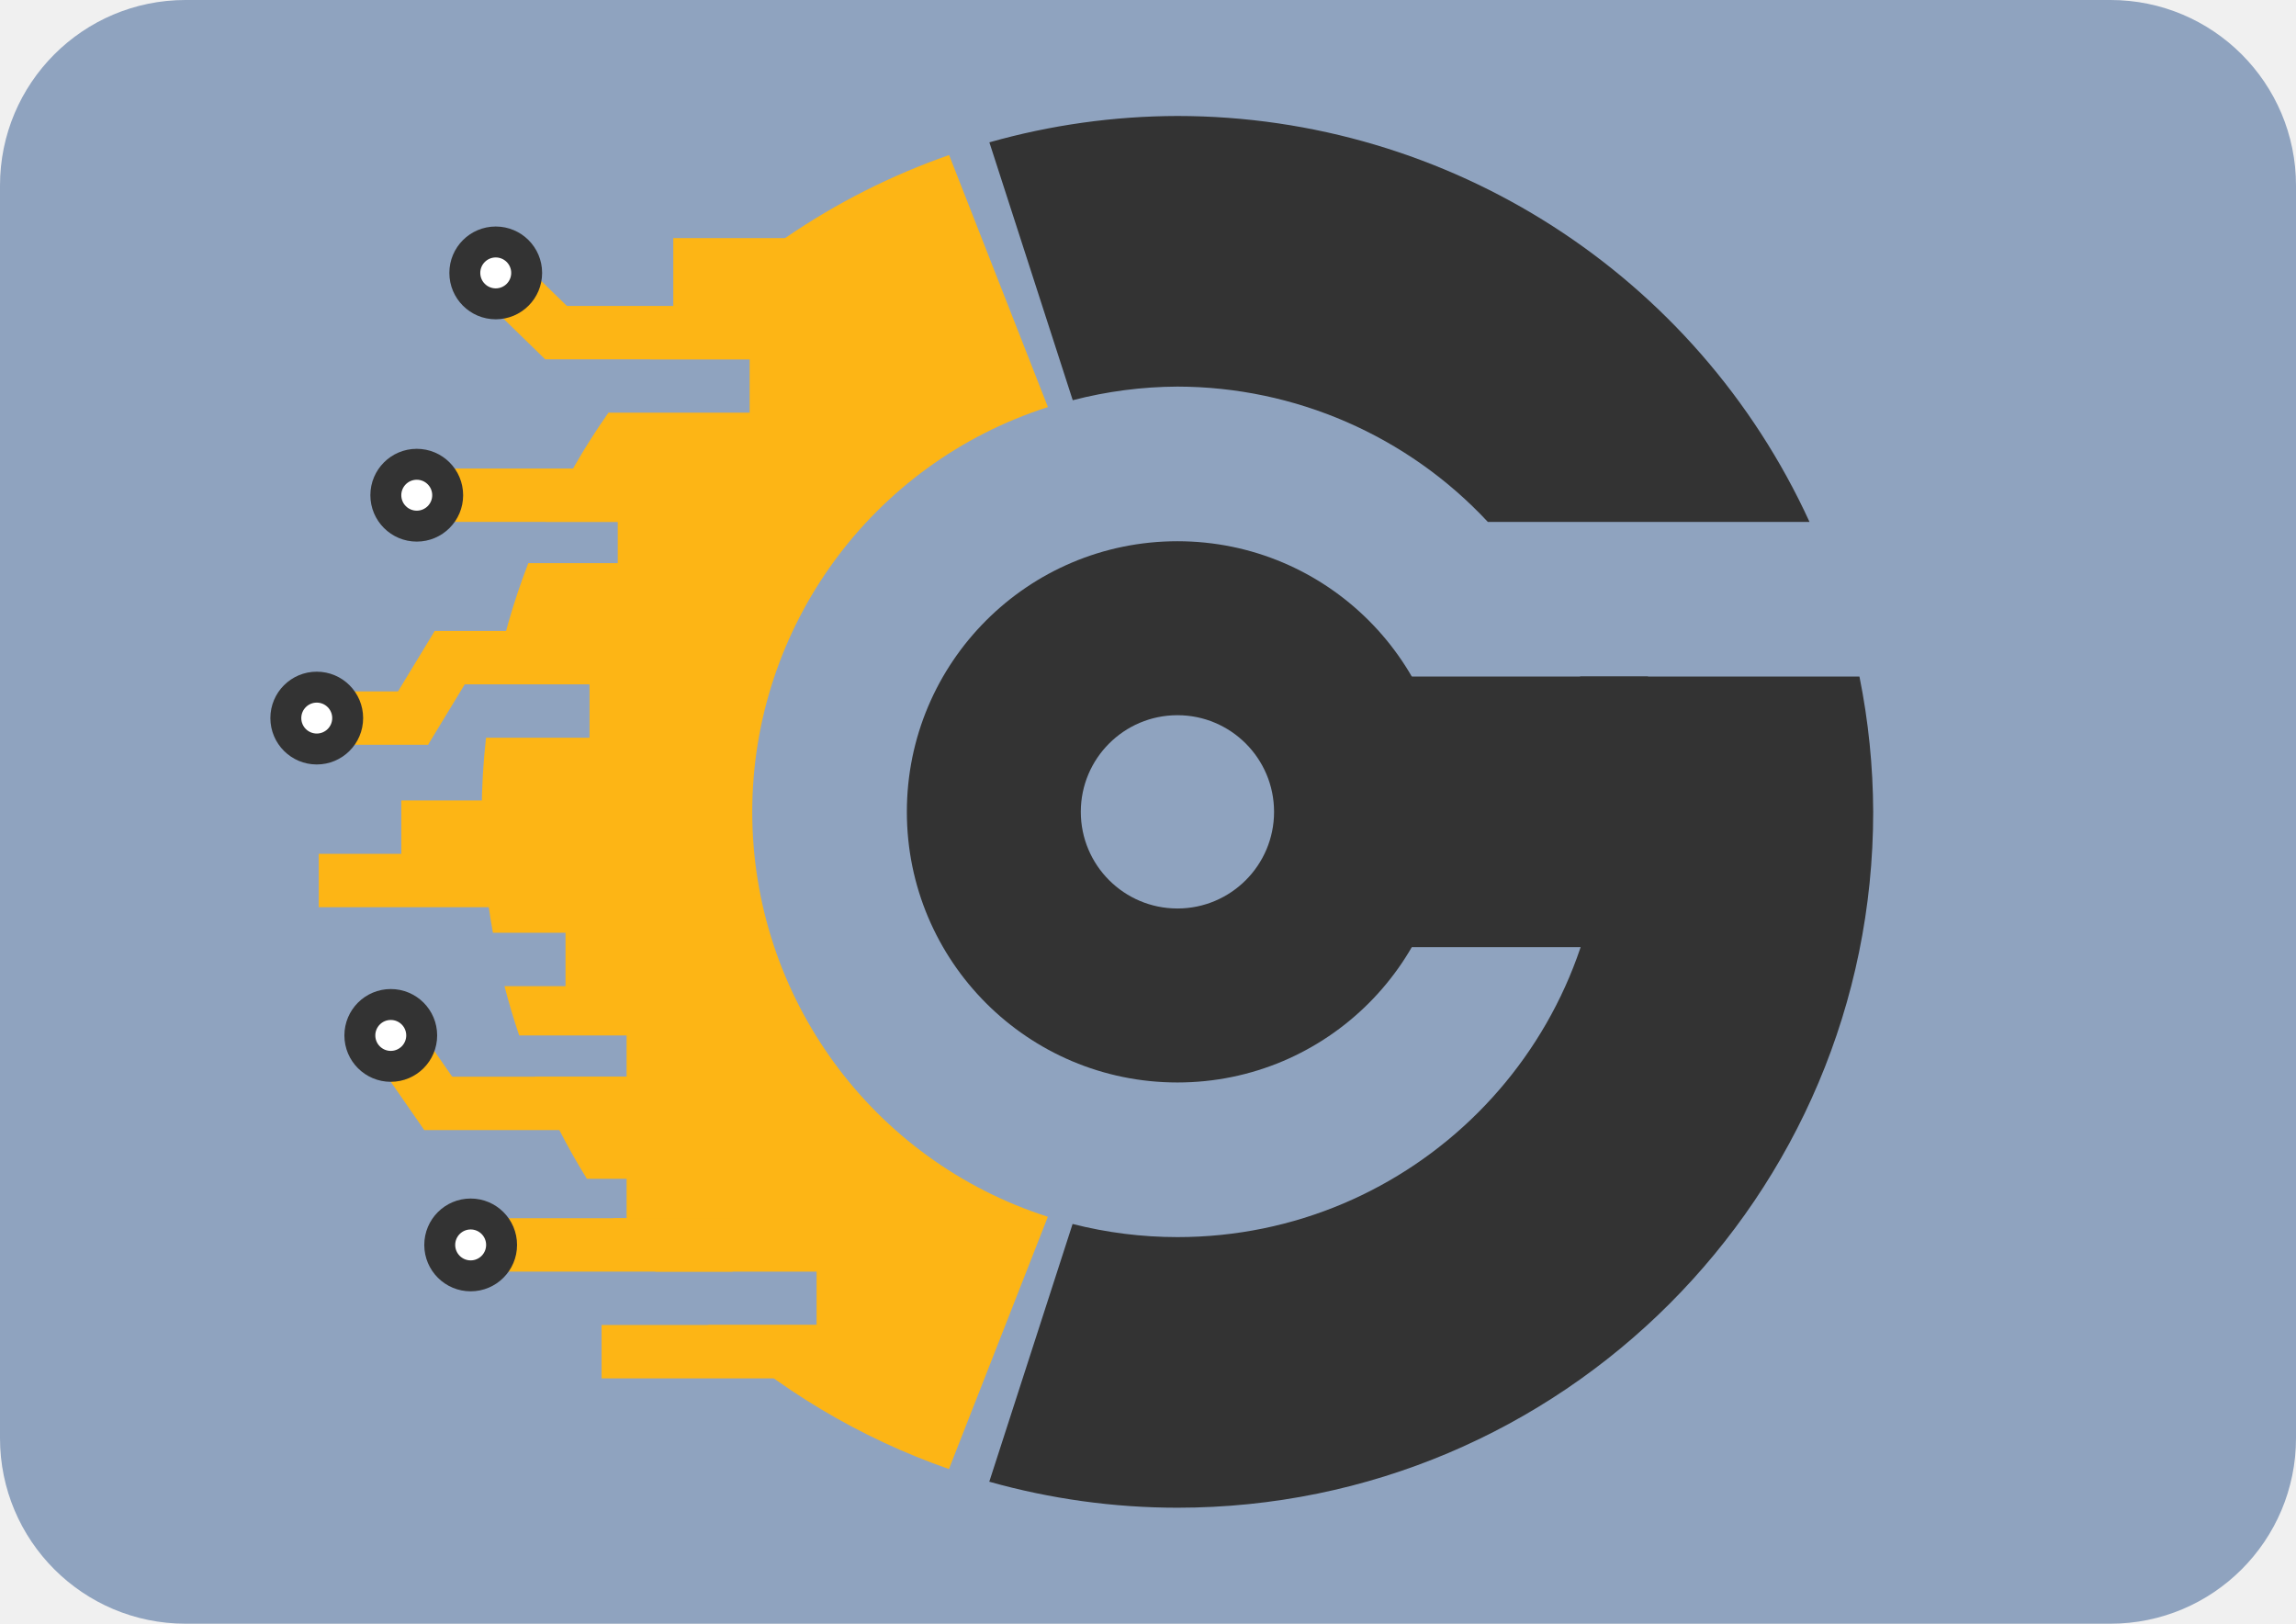
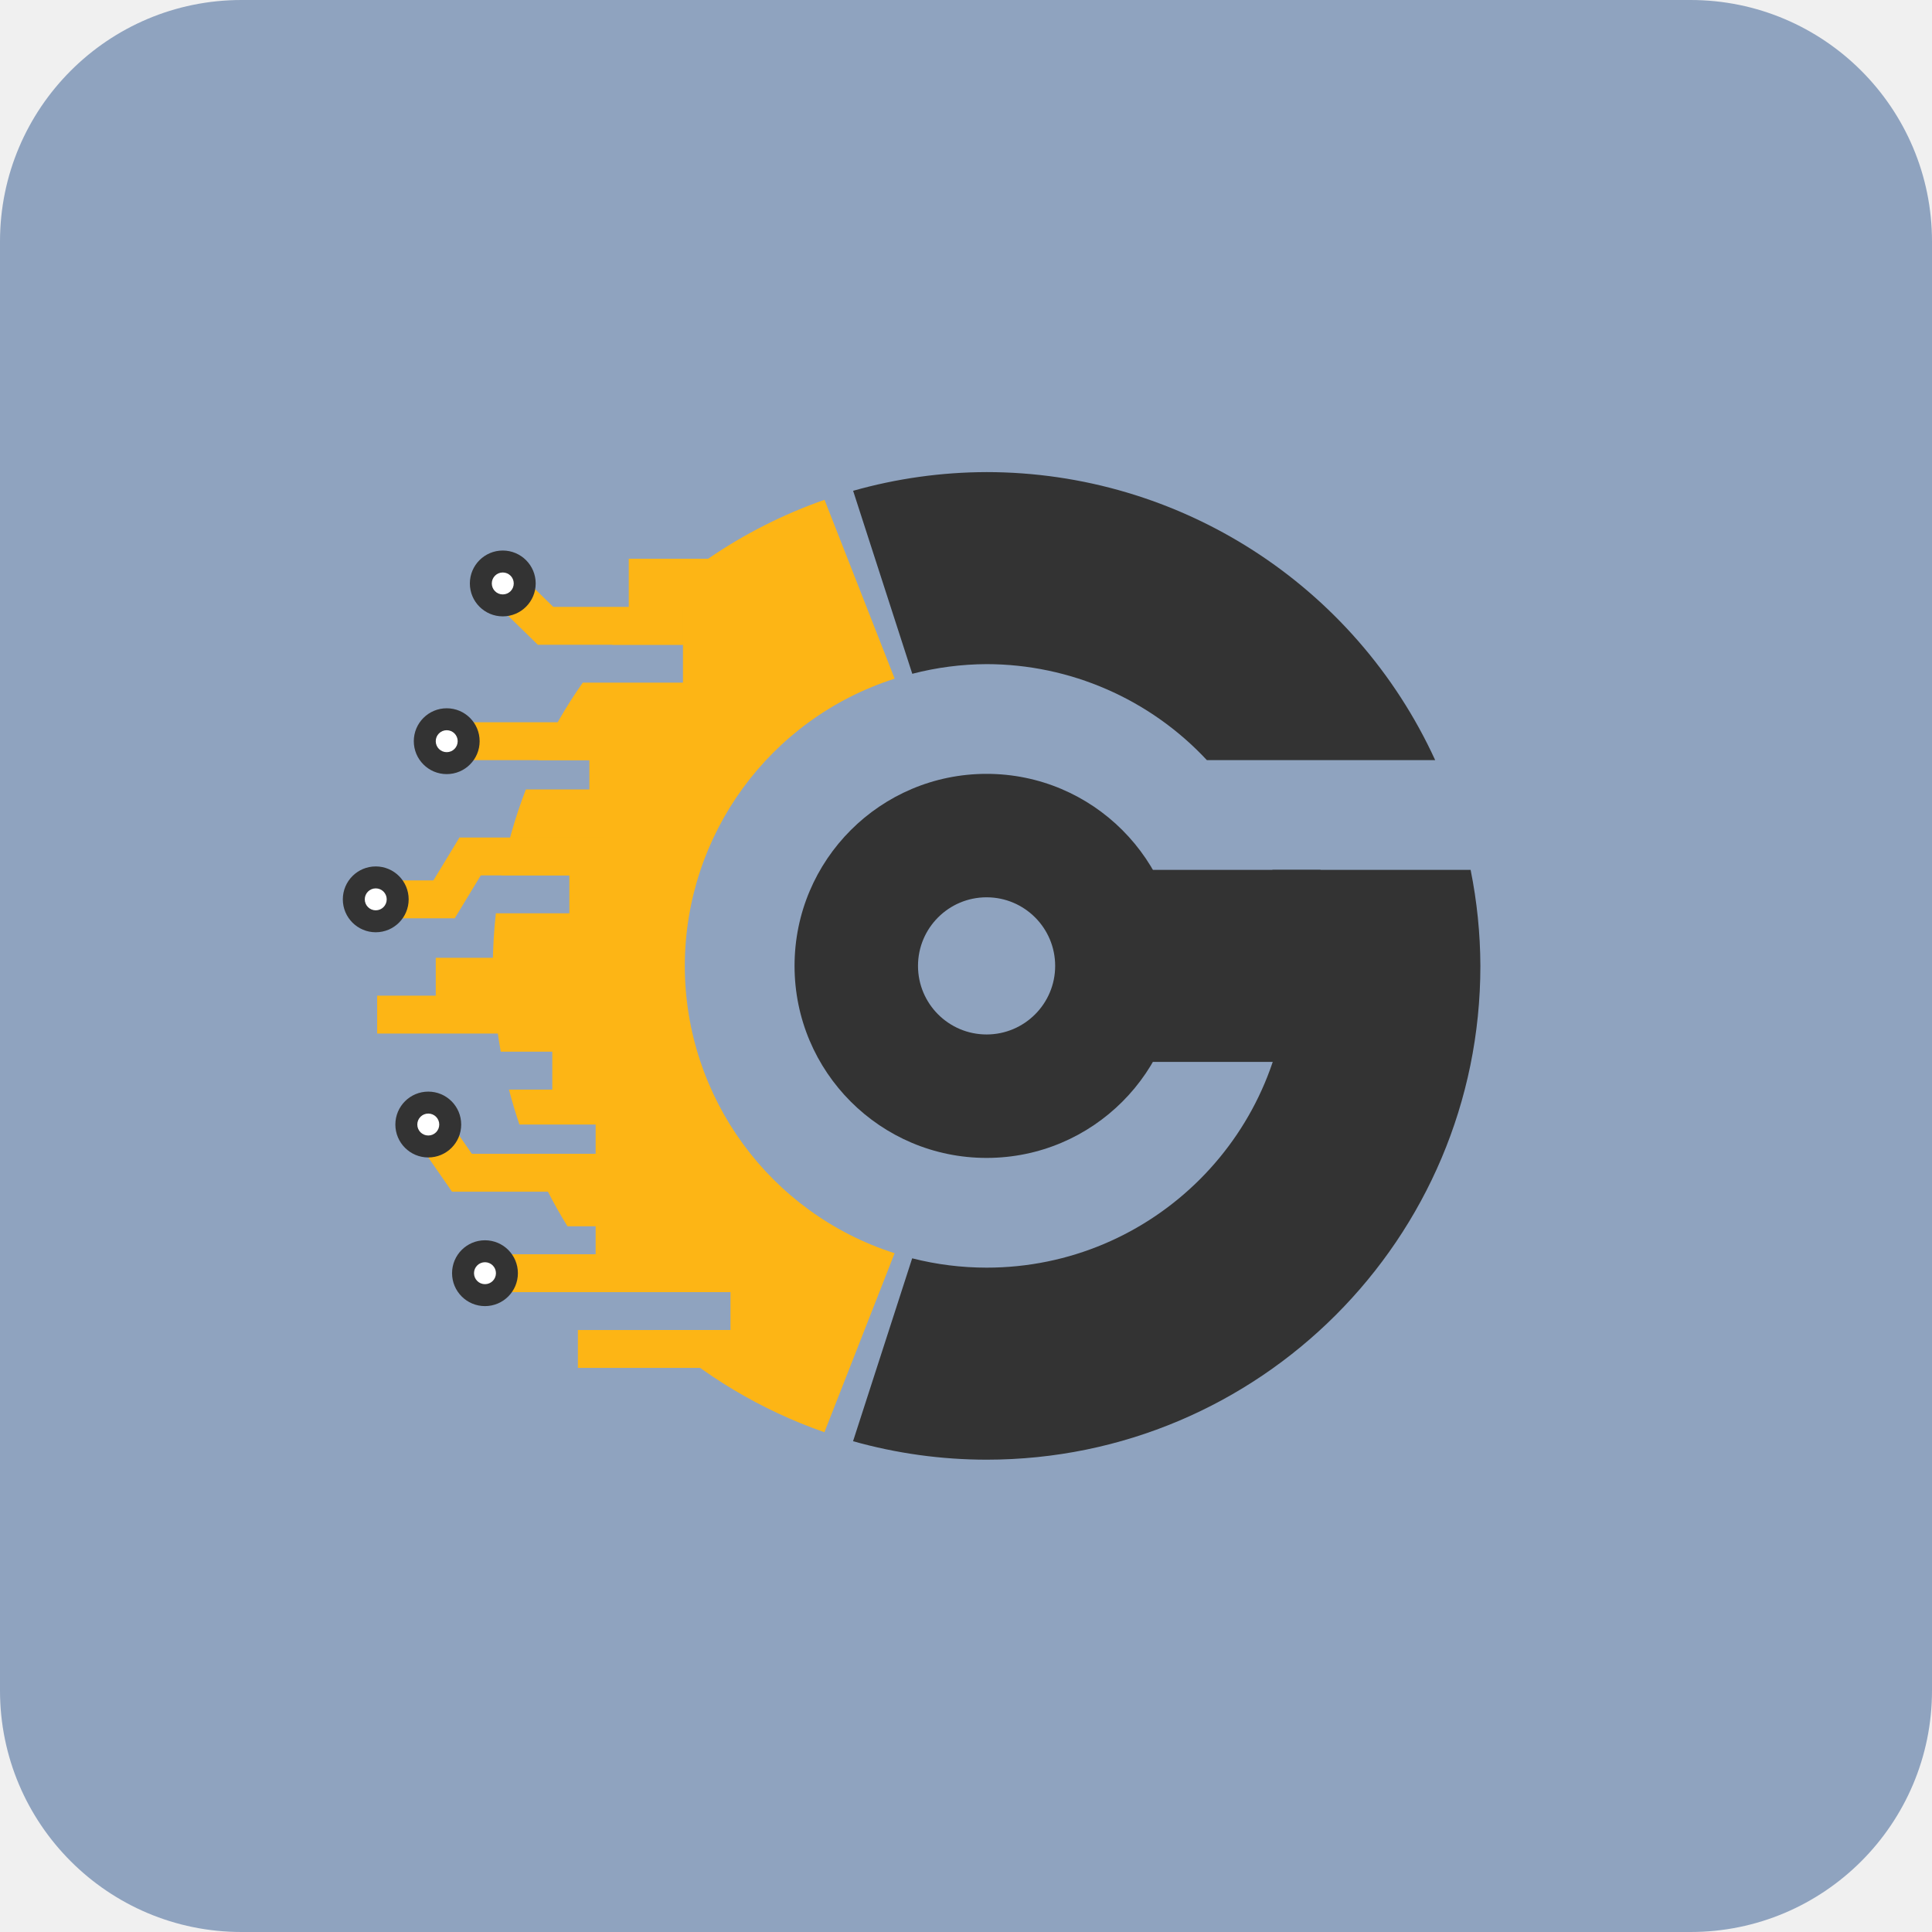
- <svg xmlns="http://www.w3.org/2000/svg" viewBox="0 0 297 210" role="img" aria-label="Favicon G">
-   <rect width="297" height="210" rx="24" fill="#8fa3bf" />
-   <path fill="#333333" d="m 204.389,87.499 a 55,55 0 0 1 2.918,17.501 55,55 0 0 1 -55,55 55,55 0 0 1 -13.562,-1.7 l -10.776,33.335 a 90,90 0 0 0 24.339,3.365 90,90 0 0 0 90,-90 90,90 0 0 0 -1.779,-17.501 z" />
-   <path fill="#fdb515" d="m 122.772,20.051 a 90,90 0 0 0 -38.667,26.422 h 12.863 v 6.903 H 78.704 a 90,90 0 0 0 -8.115,14.121 h 9.322 v 5.339 H 68.339 a 90,90 0 0 0 -4.468,15.672 h 12.389 v 6.904 H 62.87 a 90,90 0 0 0 -0.563,9.588 90,90 0 0 0 1.455,15.641 h 9.39 v 6.903 h -7.892 a 90,90 0 0 0 1.899,6.372 h 13.894 v 5.339 H 69.174 a 90,90 0 0 0 6.743,13.206 h 5.137 v 5.1 h -1.718 a 90,90 0 0 0 5.445,6.902 h 20.847 v 6.903 H 91.579 a 90,90 0 0 0 31.173,18.633 L 135.544,157.371 A 55,55 0 0 1 97.307,105 55,55 0 0 1 135.553,52.65 Z" />
-   <path fill="#333333" d="m 152.307,15 a 90,90 0 0 0 -24.325,3.409 l 10.782,33.353 a 55,55 0 0 1 13.543,-1.762 55,55 0 0 1 40.151,17.499 h 41.612 A 90,90 0 0 0 152.307,15 Z" />
-   <path fill="#333333" d="m 152.307,70 a 35,35 0 0 0 -35,35 35,35 0 0 0 35,35 35,35 0 0 0 35,-35 35,35 0 0 0 -35,-35 z m 0,22.5 a 12.5,12.5 0 0 1 12.5,12.499 12.5,12.5 0 0 1 -12.5,12.5 12.5,12.5 0 0 1 -12.499,-12.5 12.5,12.5 0 0 1 12.499,-12.499 z" />
-   <rect fill="#333333" width="33.328" height="35" x="179.845" y="87.5" />
-   <rect fill="#fdb515" width="26.444" height="6.904" x="70.524" y="39.569" />
-   <rect fill="#fdb515" width="26.444" height="6.904" x="56.232" y="81.604" />
-   <rect fill="#fdb515" width="13.028" height="6.904" x="-53.596" y="90.419" transform="rotate(-58.73397)" />
-   <rect fill="#fdb515" width="26.444" height="6.904" x="53.91" y="60.595" />
-   <rect fill="#fdb515" width="9.843" height="6.904" x="45.528" y="89.42" />
-   <rect fill="#fdb515" width="29.142" height="6.904" x="41.23" y="110.429" />
-   <rect fill="#fdb515" width="29.142" height="9.002" x="51.912" y="103.525" />
-   <rect fill="#fdb515" width="29.142" height="9.002" x="87.091" y="30.795" />
-   <rect fill="#fdb515" width="29.142" height="6.904" x="54.883" y="139.254" />
-   <rect fill="#fdb515" width="33.872" height="6.904" x="60.883" y="157.559" />
-   <rect fill="#fdb515" width="33.872" height="6.904" x="77.819" y="171.367" />
-   <rect fill="#fdb515" width="15.196" height="6.904" x="136.161" y="31.374" transform="rotate(55.22642)" />
-   <rect fill="#fdb515" width="8.931" height="6.904" x="74.011" y="-22.841" transform="rotate(44.26035)" />
-   <circle fill="#333333" cx="64.127" cy="35.296" r="6" />
-   <circle fill="#333333" cx="53.91" cy="64.047" r="6" />
-   <circle fill="#333333" cx="40.974" cy="92.872" r="6" />
-   <circle fill="#333333" cx="50.549" cy="133.916" r="6" />
-   <circle fill="#333333" cx="60.883" cy="161.011" r="6" />
-   <circle fill="#ffffff" cx="64.127" cy="35.296" r="2" />
-   <circle fill="#ffffff" cx="53.91" cy="64.047" r="2" />
-   <circle fill="#ffffff" cx="40.974" cy="92.872" r="2" />
-   <circle fill="#ffffff" cx="50.549" cy="133.916" r="2" />
-   <circle fill="#ffffff" cx="60.883" cy="161.011" r="2" />
+ <svg xmlns="http://www.w3.org/2000/svg" viewBox="0 0 256 256" role="img" aria-label="Favicon G">
+   <rect x="0" y="0" width="256" height="256" rx="32" fill="#8fa3bf" />
+   <g transform="translate(20 51.65) scale(0.727)">
+     <path fill="#333333" d="m 204.389,87.499 a 55,55 0 0 1 2.918,17.501 55,55 0 0 1 -55,55 55,55 0 0 1 -13.562,-1.7 l -10.776,33.335 a 90,90 0 0 0 24.339,3.365 90,90 0 0 0 90,-90 90,90 0 0 0 -1.779,-17.501 z" />
+     <path fill="#fdb515" d="m 122.772,20.051 a 90,90 0 0 0 -38.667,26.422 h 12.863 v 6.903 H 78.704 a 90,90 0 0 0 -8.115,14.121 h 9.322 v 5.339 H 68.339 a 90,90 0 0 0 -4.468,15.672 h 12.389 v 6.904 H 62.87 a 90,90 0 0 0 -0.563,9.588 90,90 0 0 0 1.455,15.641 h 9.39 v 6.903 h -7.892 a 90,90 0 0 0 1.899,6.372 h 13.894 v 5.339 H 69.174 a 90,90 0 0 0 6.743,13.206 h 5.137 v 5.1 h -1.718 a 90,90 0 0 0 5.445,6.902 h 20.847 v 6.903 H 91.579 a 90,90 0 0 0 31.173,18.633 L 135.544,157.371 A 55,55 0 0 1 97.307,105 55,55 0 0 1 135.553,52.65 Z" />
+     <path fill="#333333" d="m 152.307,15 a 90,90 0 0 0 -24.325,3.409 l 10.782,33.353 a 55,55 0 0 1 13.543,-1.762 55,55 0 0 1 40.151,17.499 h 41.612 A 90,90 0 0 0 152.307,15 Z" />
+     <path fill="#333333" d="m 152.307,70 a 35,35 0 0 0 -35,35 35,35 0 0 0 35,35 35,35 0 0 0 35,-35 35,35 0 0 0 -35,-35 z m 0,22.5 a 12.5,12.5 0 0 1 12.5,12.499 12.5,12.5 0 0 1 -12.5,12.5 12.5,12.5 0 0 1 -12.499,-12.5 12.5,12.5 0 0 1 12.499,-12.499 z" />
+     <rect fill="#333333" width="33.328" height="35" x="179.845" y="87.5" />
+     <rect fill="#fdb515" width="26.444" height="6.904" x="70.524" y="39.569" />
+     <rect fill="#fdb515" width="26.444" height="6.904" x="56.232" y="81.604" />
+     <rect fill="#fdb515" width="13.028" height="6.904" x="-53.596" y="90.419" transform="rotate(-58.73397)" />
+     <rect fill="#fdb515" width="26.444" height="6.904" x="53.91" y="60.595" />
+     <rect fill="#fdb515" width="9.843" height="6.904" x="45.528" y="89.42" />
+     <rect fill="#fdb515" width="29.142" height="6.904" x="41.23" y="110.429" />
+     <rect fill="#fdb515" width="29.142" height="9.002" x="51.912" y="103.525" />
+     <rect fill="#fdb515" width="29.142" height="9.002" x="87.091" y="30.795" />
+     <rect fill="#fdb515" width="29.142" height="6.904" x="54.883" y="139.254" />
+     <rect fill="#fdb515" width="33.872" height="6.904" x="60.883" y="157.559" />
+     <rect fill="#fdb515" width="33.872" height="6.904" x="77.819" y="171.367" />
+     <rect fill="#fdb515" width="15.196" height="6.904" x="136.161" y="31.374" transform="rotate(55.22642)" />
+     <rect fill="#fdb515" width="8.931" height="6.904" x="74.011" y="-22.841" transform="rotate(44.26035)" />
+     <circle fill="#333333" cx="64.127" cy="35.296" r="6" />
+     <circle fill="#333333" cx="53.91" cy="64.047" r="6" />
+     <circle fill="#333333" cx="40.974" cy="92.872" r="6" />
+     <circle fill="#333333" cx="50.549" cy="133.916" r="6" />
+     <circle fill="#333333" cx="60.883" cy="161.011" r="6" />
+     <circle fill="#ffffff" cx="64.127" cy="35.296" r="2" />
+     <circle fill="#ffffff" cx="53.91" cy="64.047" r="2" />
+     <circle fill="#ffffff" cx="40.974" cy="92.872" r="2" />
+     <circle fill="#ffffff" cx="50.549" cy="133.916" r="2" />
+     <circle fill="#ffffff" cx="60.883" cy="161.011" r="2" />
+   </g>
</svg>
